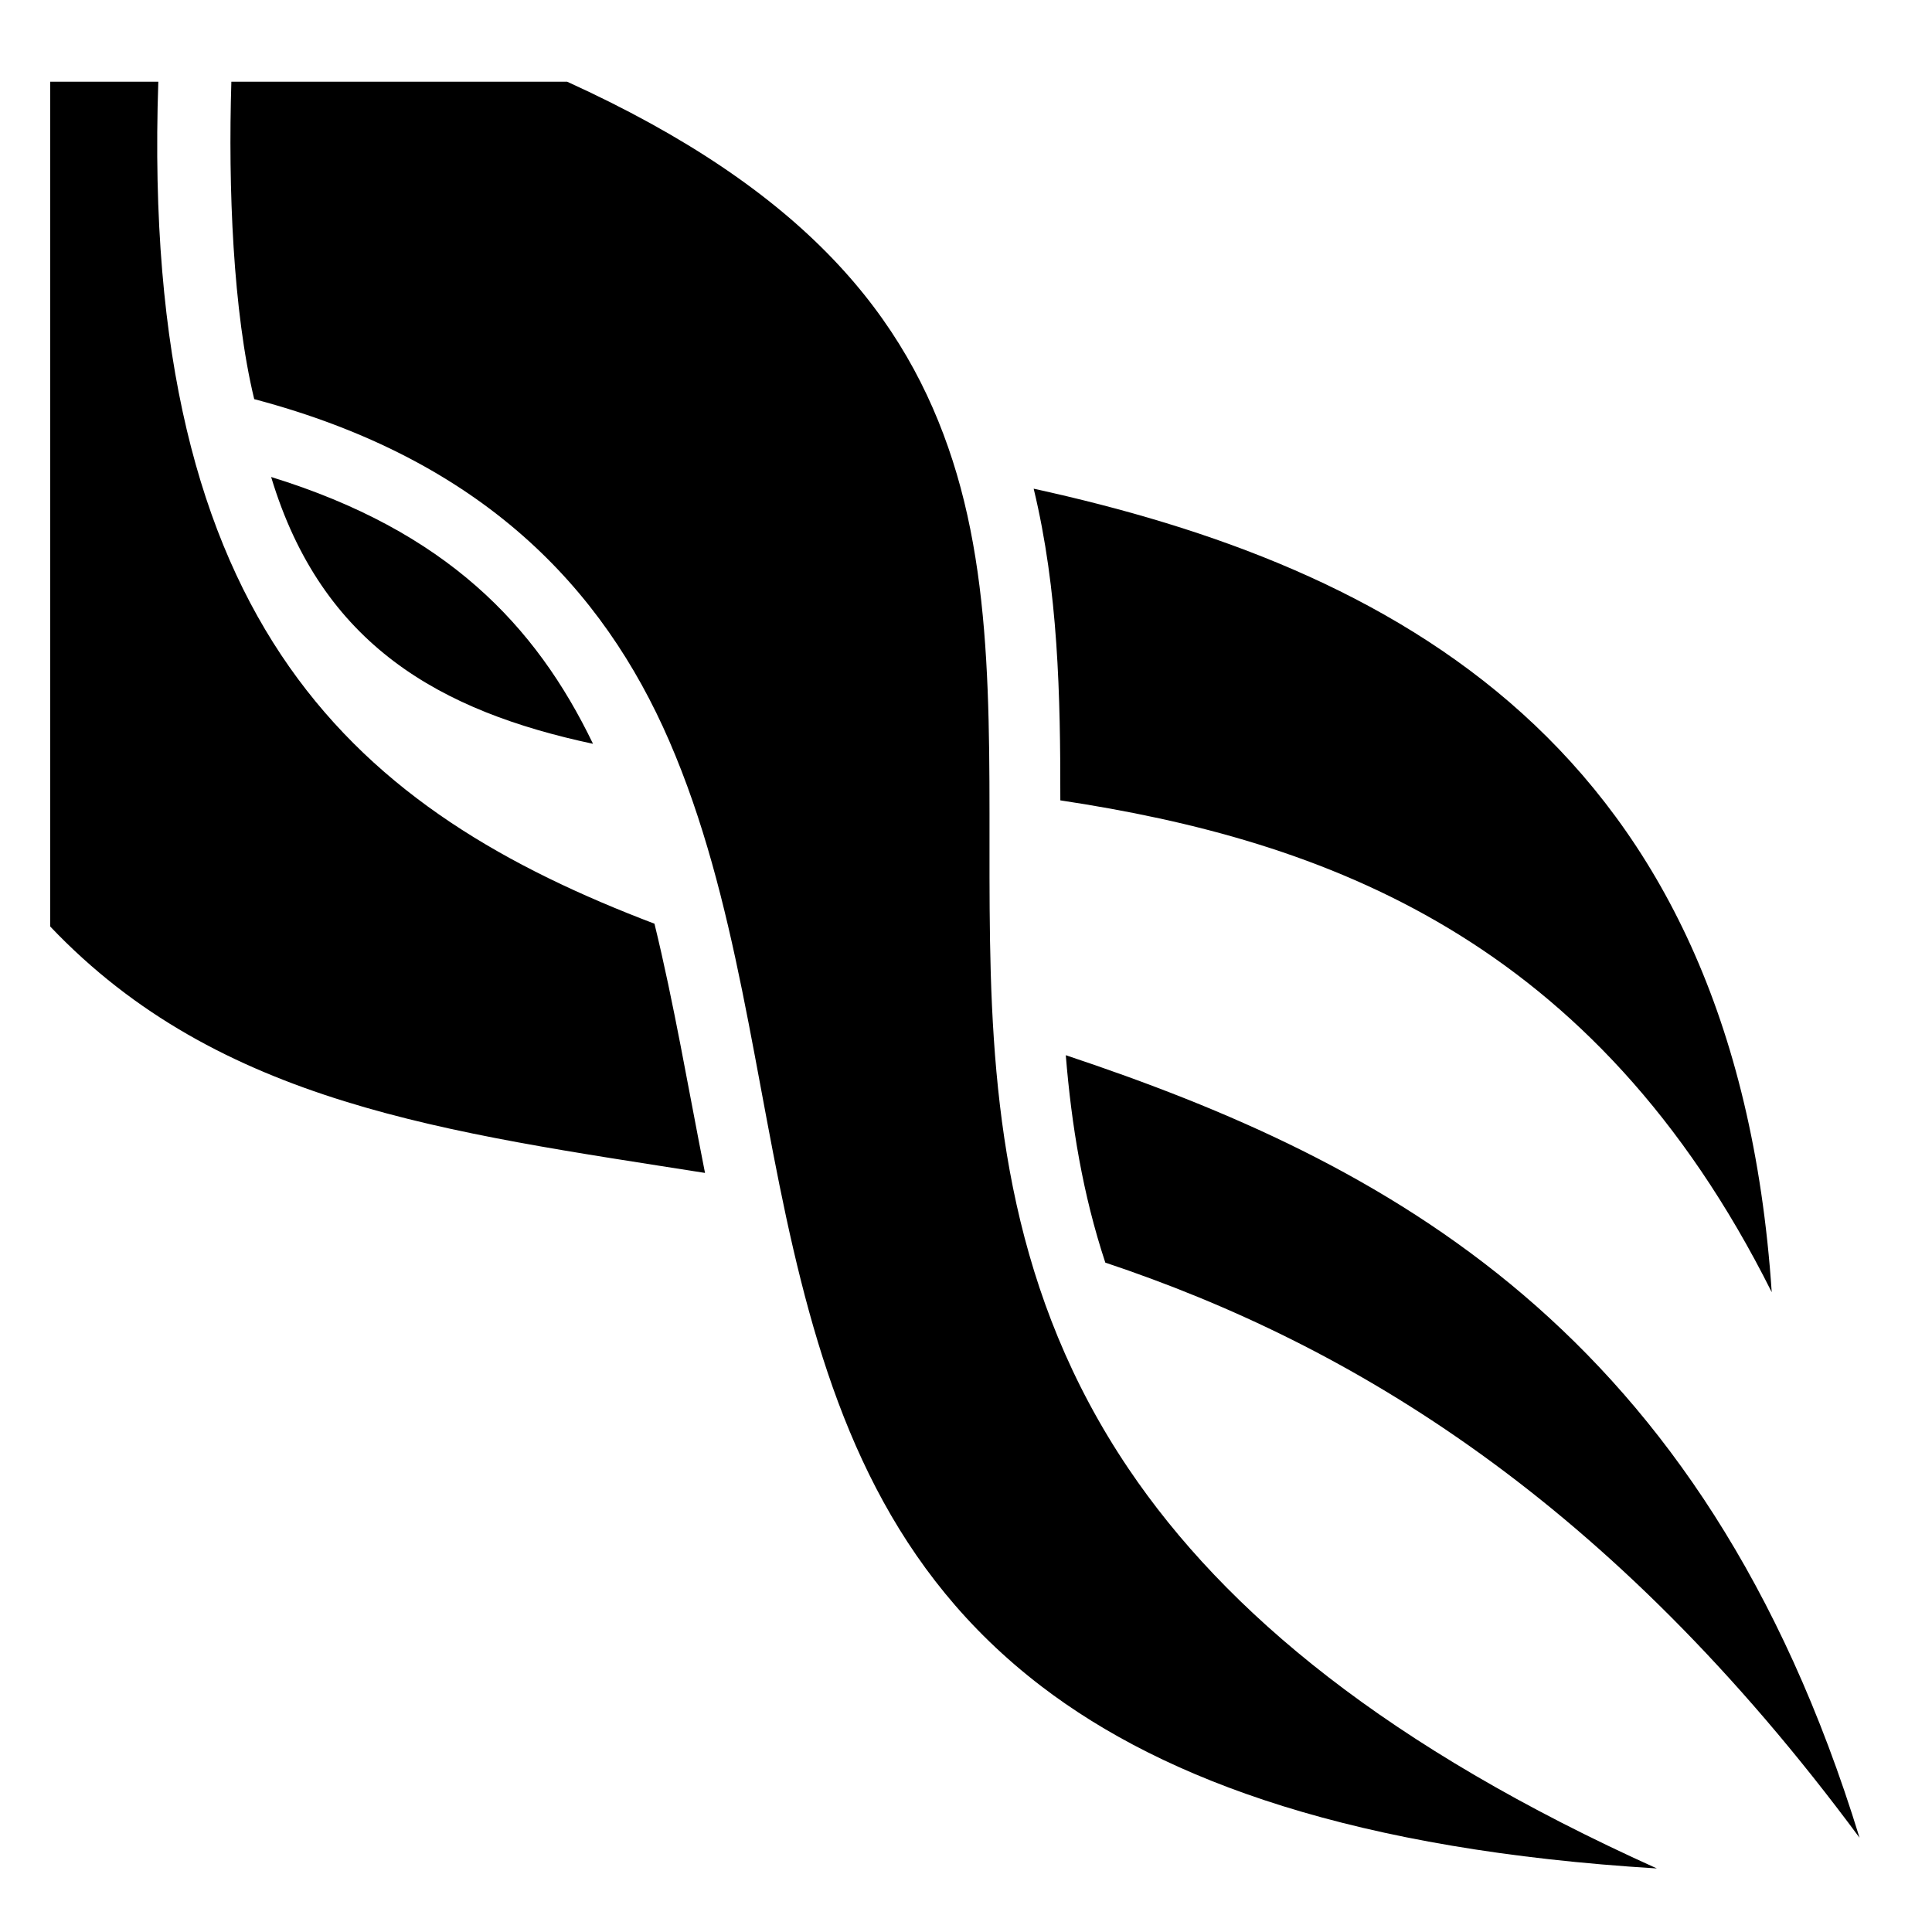
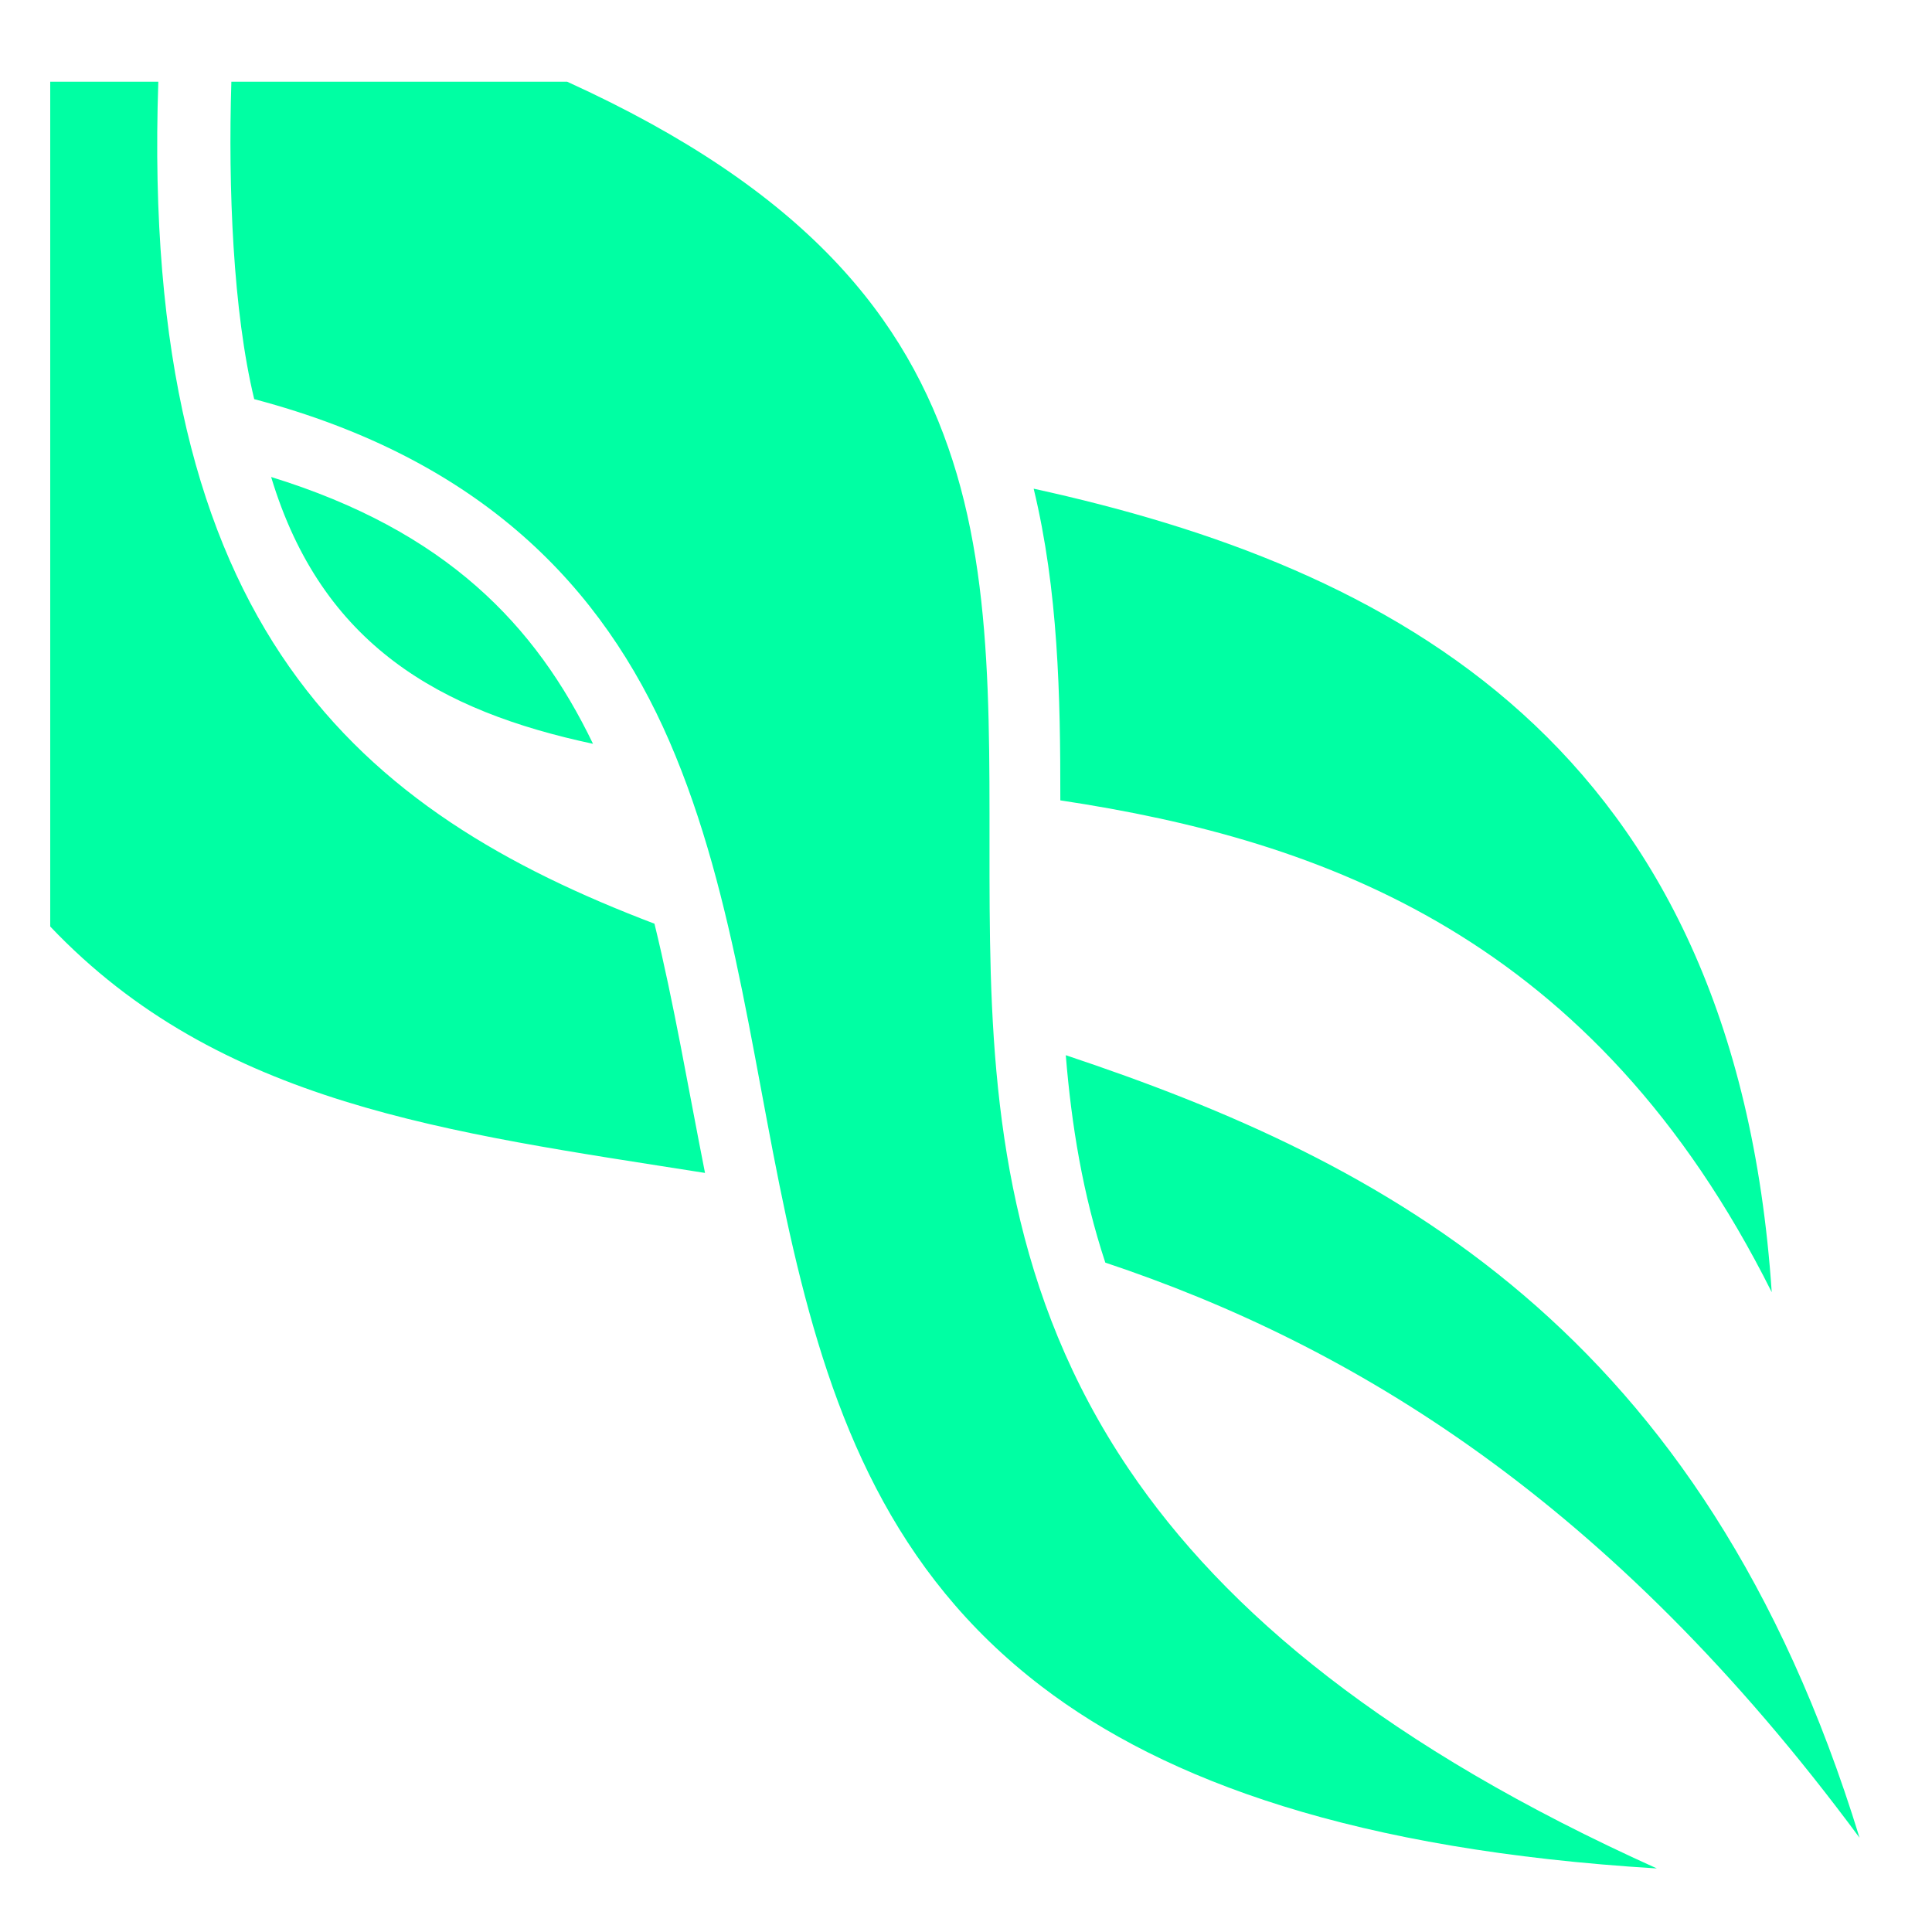
<svg xmlns="http://www.w3.org/2000/svg" width="1em" height="1em" viewBox="0 0 512 512">
-   <path fill="currentColor" d="M13.31 21.65v223.883c44.806 47.182 105.238 54.52 173.526 65.305c-4.484-22.66-8.26-45.048-13.395-66.047C95.66 215.198 36.983 167.26 41.956 21.653H29.637l.002-.002zm48.004.002c-.87 28.147.438 60.87 6.055 84.123c60.46 15.992 92.433 50.085 110.003 90.62c18.113 41.79 22.444 89.817 32.848 134.57s26.214 85.67 65.755 115.918c32.98 25.23 83.547 43.427 163.11 48.273c-71.23-32.09-114.32-67.862-139.99-105.904c-30.973-45.903-35.99-94.26-36.73-139.97c-.74-45.712 2.363-89.093-9.908-127.223C240.3 84.28 213.76 50.507 150.29 21.65H61.313zm10.54 104.756c13.443 44.624 44.905 62.1 85.302 70.71c-15.182-31.505-38.977-56.41-85.302-70.71m202.08 3.1c6.505 26.962 7.097 54.743 7.064 82.596c69.97 10.56 141.545 36.41 188.527 130.34c-9.777-145.698-101.31-192.293-195.59-212.936zm8.51 150.13c1.51 18.56 4.51 36.906 10.474 54.967c65.22 21.79 133.59 62.777 199.88 152.42c-41.53-135.21-125.783-179.167-210.355-207.386z" />
+   <path fill="#00ffa3" d="M13.31 21.65v223.883c44.806 47.182 105.238 54.52 173.526 65.305c-4.484-22.66-8.26-45.048-13.395-66.047C95.66 215.198 36.983 167.26 41.956 21.653H29.637l.002-.002zm48.004.002c-.87 28.147.438 60.87 6.055 84.123c60.46 15.992 92.433 50.085 110.003 90.62c18.113 41.79 22.444 89.817 32.848 134.57s26.214 85.67 65.755 115.918c32.98 25.23 83.547 43.427 163.11 48.273c-71.23-32.09-114.32-67.862-139.99-105.904c-30.973-45.903-35.99-94.26-36.73-139.97c-.74-45.712 2.363-89.093-9.908-127.223C240.3 84.28 213.76 50.507 150.29 21.65H61.313zm10.54 104.756c13.443 44.624 44.905 62.1 85.302 70.71c-15.182-31.505-38.977-56.41-85.302-70.71m202.08 3.1c6.505 26.962 7.097 54.743 7.064 82.596c69.97 10.56 141.545 36.41 188.527 130.34c-9.777-145.698-101.31-192.293-195.59-212.936zm8.51 150.13c1.51 18.56 4.51 36.906 10.474 54.967c65.22 21.79 133.59 62.777 199.88 152.42c-41.53-135.21-125.783-179.167-210.355-207.386z" />
</svg>
